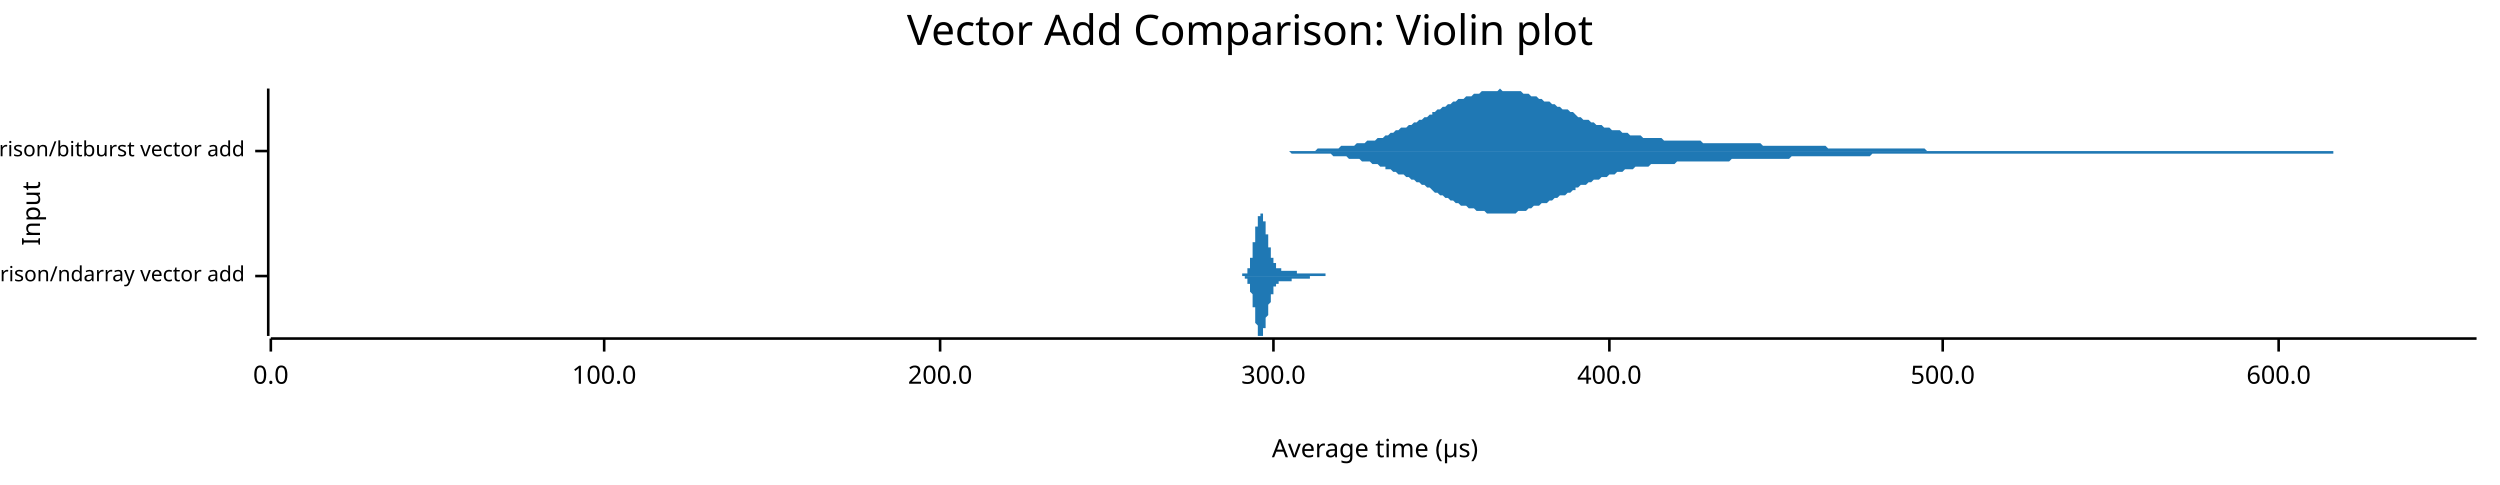
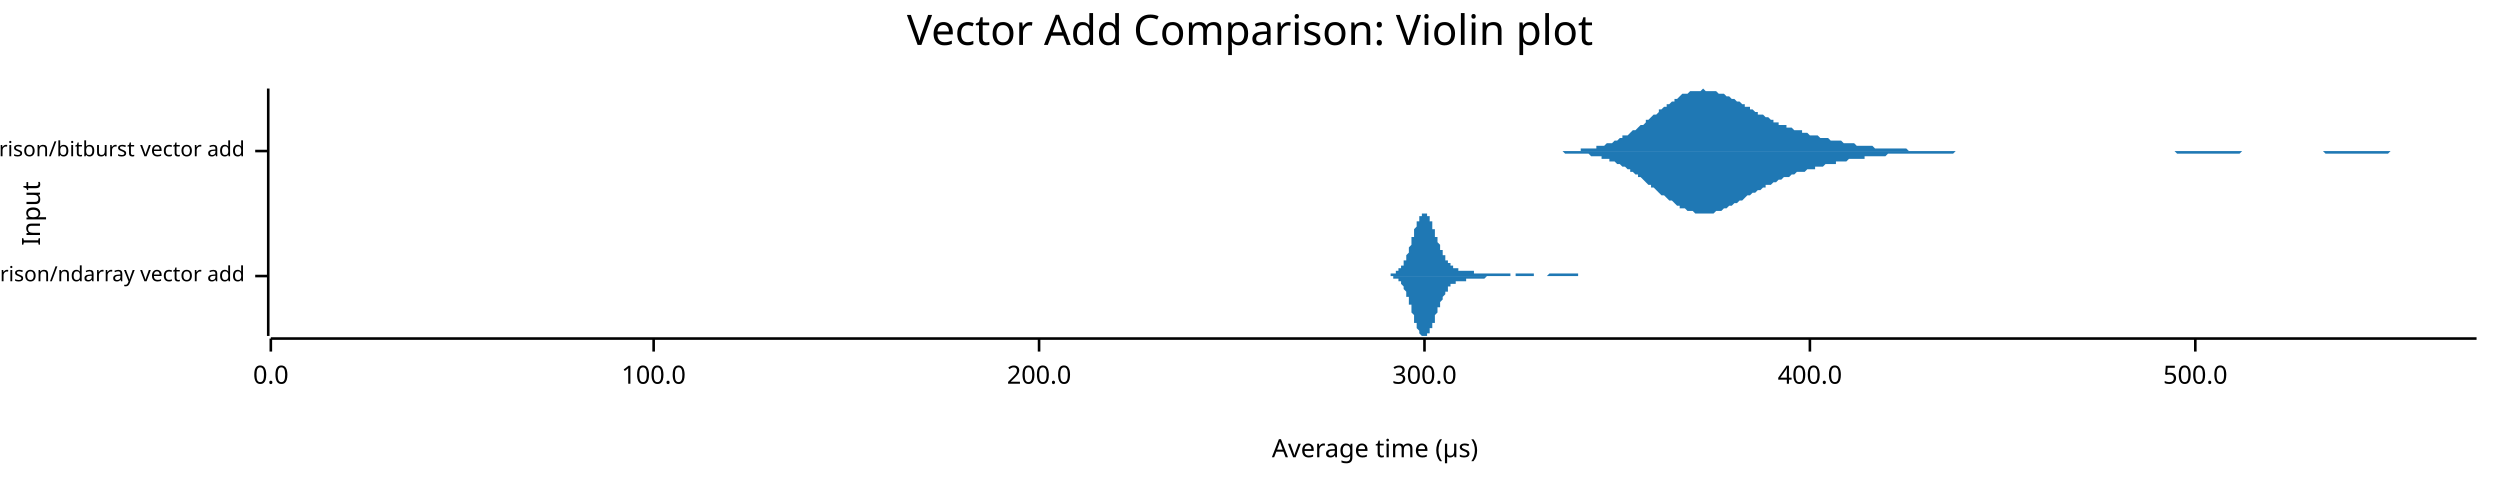
<svg xmlns="http://www.w3.org/2000/svg" width="960" height="186" viewBox="0 0 960 186">
  <text x="480" y="5" dy="0.76em" text-anchor="middle" font-family="sans-serif" font-size="16.129" opacity="1" fill="#000000">
Vector Add Comparison: Violin plot
</text>
  <text x="8" y="82" dy="0.76em" text-anchor="middle" font-family="sans-serif" font-size="9.677" opacity="1" fill="#000000" transform="rotate(270, 8, 82)">
Input
</text>
  <text x="528" y="178" dy="-0.5ex" text-anchor="middle" font-family="sans-serif" font-size="9.677" opacity="1" fill="#000000">
Average time (µs)
</text>
  <polyline fill="none" opacity="1" stroke="#000000" stroke-width="1" points="103,34 103,129 " />
  <text x="94" y="106" dy="0.5ex" text-anchor="end" font-family="sans-serif" font-size="8.065" opacity="1" fill="#000000">
Vector Add Comparison/ndarray vector add
</text>
  <polyline fill="none" opacity="1" stroke="#000000" stroke-width="1" points="98,106 103,106 " />
  <text x="94" y="58" dy="0.5ex" text-anchor="end" font-family="sans-serif" font-size="8.065" opacity="1" fill="#000000">
Vector Add Comparison/bitburst vector add
</text>
  <polyline fill="none" opacity="1" stroke="#000000" stroke-width="1" points="98,58 103,58 " />
  <polyline fill="none" opacity="1" stroke="#000000" stroke-width="1" points="104,130 951,130 " />
  <text x="104" y="140" dy="0.76em" text-anchor="middle" font-family="sans-serif" font-size="9.677" opacity="1" fill="#000000">
0.0
</text>
  <polyline fill="none" opacity="1" stroke="#000000" stroke-width="1" points="104,130 104,135 " />
-   <text x="232" y="140" dy="0.76em" text-anchor="middle" font-family="sans-serif" font-size="9.677" opacity="1" fill="#000000">
+   <text x="251" y="140" dy="0.76em" text-anchor="middle" font-family="sans-serif" font-size="9.677" opacity="1" fill="#000000">
100.0
</text>
-   <polyline fill="none" opacity="1" stroke="#000000" stroke-width="1" points="232,130 232,135 " />
-   <text x="361" y="140" dy="0.76em" text-anchor="middle" font-family="sans-serif" font-size="9.677" opacity="1" fill="#000000">
+   <polyline fill="none" opacity="1" stroke="#000000" stroke-width="1" points="251,130 251,135 " />
+   <text x="399" y="140" dy="0.76em" text-anchor="middle" font-family="sans-serif" font-size="9.677" opacity="1" fill="#000000">
200.0
</text>
-   <polyline fill="none" opacity="1" stroke="#000000" stroke-width="1" points="361,130 361,135 " />
-   <text x="489" y="140" dy="0.76em" text-anchor="middle" font-family="sans-serif" font-size="9.677" opacity="1" fill="#000000">
+   <polyline fill="none" opacity="1" stroke="#000000" stroke-width="1" points="399,130 399,135 " />
+   <text x="547" y="140" dy="0.76em" text-anchor="middle" font-family="sans-serif" font-size="9.677" opacity="1" fill="#000000">
300.0
</text>
-   <polyline fill="none" opacity="1" stroke="#000000" stroke-width="1" points="489,130 489,135 " />
-   <text x="618" y="140" dy="0.76em" text-anchor="middle" font-family="sans-serif" font-size="9.677" opacity="1" fill="#000000">
+   <polyline fill="none" opacity="1" stroke="#000000" stroke-width="1" points="547,130 547,135 " />
+   <text x="695" y="140" dy="0.76em" text-anchor="middle" font-family="sans-serif" font-size="9.677" opacity="1" fill="#000000">
400.0
</text>
-   <polyline fill="none" opacity="1" stroke="#000000" stroke-width="1" points="618,130 618,135 " />
-   <text x="746" y="140" dy="0.76em" text-anchor="middle" font-family="sans-serif" font-size="9.677" opacity="1" fill="#000000">
+   <polyline fill="none" opacity="1" stroke="#000000" stroke-width="1" points="695,130 695,135 " />
+   <text x="843" y="140" dy="0.76em" text-anchor="middle" font-family="sans-serif" font-size="9.677" opacity="1" fill="#000000">
500.0
</text>
-   <polyline fill="none" opacity="1" stroke="#000000" stroke-width="1" points="746,130 746,135 " />
-   <text x="875" y="140" dy="0.76em" text-anchor="middle" font-family="sans-serif" font-size="9.677" opacity="1" fill="#000000">
- 600.0
- </text>
-   <polyline fill="none" opacity="1" stroke="#000000" stroke-width="1" points="875,130 875,135 " />
-   <polygon opacity="1" fill="#1F78B4" points="476,106 476,106 476,106 477,106 477,106 477,106 477,106 477,106 477,106 477,106 477,106 477,106 477,106 477,106 477,106 477,105 477,105 478,105 478,105 478,105 478,105 478,105 478,105 478,105 478,105 478,105 478,105 478,105 478,105 478,105 478,105 479,105 479,105 479,104 479,104 479,104 479,104 479,104 479,104 479,104 479,103 479,103 479,103 479,103 479,103 480,103 480,102 480,102 480,102 480,102 480,101 480,101 480,101 480,101 480,100 480,100 480,100 480,99 480,99 481,99 481,98 481,98 481,98 481,97 481,97 481,96 481,96 481,96 481,95 481,95 481,94 481,94 481,93 482,93 482,93 482,92 482,92 482,91 482,91 482,90 482,90 482,89 482,89 482,89 482,88 482,88 482,87 483,87 483,87 483,86 483,86 483,85 483,85 483,85 483,84 483,84 483,84 483,84 483,83 483,83 483,83 484,83 484,83 484,82 484,82 484,82 484,82 484,82 484,82 484,82 484,82 484,82 484,82 484,82 484,82 485,82 485,82 485,83 485,83 485,83 485,83 485,83 485,83 485,84 485,84 485,84 485,84 485,85 485,85 486,85 486,86 486,86 486,86 486,87 486,87 486,87 486,88 486,88 486,88 486,89 486,89 486,90 486,90 487,90 487,91 487,91 487,91 487,92 487,92 487,92 487,93 487,93 487,93 487,94 487,94 487,95 487,95 488,95 488,95 488,96 488,96 488,96 488,97 488,97 488,97 488,97 488,98 488,98 488,98 488,98 488,99 489,99 489,99 489,99 489,100 489,100 489,100 489,100 489,100 489,100 489,101 489,101 489,101 489,101 489,101 490,101 490,101 490,102 490,102 490,102 490,102 490,102 490,102 490,102 490,102 490,102 490,102 490,103 490,103 491,103 491,103 491,103 491,103 491,103 491,103 491,103 491,103 491,103 491,103 491,103 491,103 491,103 491,103 492,103 492,103 492,103 492,103 492,103 492,103 492,103 492,104 492,104 492,104 492,104 492,104 492,104 492,104 493,104 493,104 493,104 493,104 493,104 493,104 493,104 493,104 493,104 493,104 493,104 493,104 493,104 493,104 494,104 494,104 494,104 494,104 494,104 494,104 494,104 494,104 494,104 494,104 494,104 494,104 494,104 494,104 495,104 495,104 495,104 495,104 495,104 495,104 495,104 495,104 495,104 495,104 495,104 495,104 495,104 495,104 496,104 496,104 496,104 496,104 496,104 496,104 496,104 496,104 496,104 496,104 496,104 496,104 496,104 497,104 497,104 497,104 497,104 497,104 497,104 497,104 497,104 497,104 497,104 497,104 497,104 497,104 497,104 498,104 498,104 498,104 498,104 498,104 498,104 498,105 498,105 498,105 498,105 498,105 498,105 498,105 498,105 499,105 499,105 499,105 499,105 499,105 499,105 499,105 499,105 499,105 499,105 499,105 499,105 499,105 499,105 500,105 500,105 500,105 500,105 500,105 500,105 500,105 500,105 500,105 500,105 500,105 500,105 500,105 500,105 501,105 501,105 501,105 501,105 501,105 501,105 501,105 501,105 501,105 501,105 501,105 501,105 501,105 501,105 502,105 502,105 502,105 502,105 502,105 502,105 502,105 502,105 502,105 502,105 502,105 502,105 502,105 502,105 503,105 503,105 503,105 503,105 503,105 503,105 503,105 503,105 503,105 503,105 503,105 503,105 503,105 503,105 504,105 504,105 504,105 504,105 504,105 504,105 504,105 504,105 504,105 504,105 504,105 504,105 504,105 504,105 505,105 505,105 505,105 505,105 505,105 505,105 505,105 505,105 505,105 505,105 505,105 505,105 505,105 505,105 506,105 506,105 506,105 506,105 506,105 506,105 506,105 506,105 506,105 506,105 506,105 506,105 506,105 506,105 507,105 507,105 507,105 507,105 507,105 507,105 507,105 507,105 507,105 507,105 507,105 507,105 507,105 507,105 508,105 508,105 508,105 508,105 508,105 508,105 508,105 508,105 508,105 508,105 508,105 508,105 508,105 508,105 509,105 509,106 509,106 509,106 509,106 509,106 509,106 509,106 509,106 509,106 509,106 509,106 509,106 509,106 510,106 510,106 510,106 510,106 510,106 510,106 510,106 510,106 510,106 510,106 510,106 510,106 510,106 510,106 511,106 511,106 511,106 511,106 511,106 511,106 511,106 511,106 511,106 511,106 511,106 511,106 511,106 511,106 512,106 512,106 512,106 512,106 512,106 512,106 512,106 512,106 512,106 476,106 " />
-   <polygon opacity="1" fill="#1F78B4" points="476,106 476,106 476,106 477,106 477,106 477,106 477,106 477,106 477,106 477,106 477,106 477,106 477,106 477,106 477,106 477,106 477,106 478,106 478,106 478,106 478,106 478,106 478,106 478,106 478,106 478,106 478,107 478,107 478,107 478,107 478,107 479,107 479,107 479,107 479,107 479,107 479,107 479,108 479,108 479,108 479,108 479,108 479,108 479,109 479,109 480,109 480,109 480,109 480,110 480,110 480,110 480,110 480,111 480,111 480,111 480,111 480,112 480,112 480,112 481,113 481,113 481,114 481,114 481,114 481,115 481,115 481,115 481,116 481,116 481,117 481,117 481,118 481,118 482,118 482,119 482,119 482,120 482,120 482,121 482,121 482,122 482,122 482,122 482,123 482,123 482,124 482,124 483,125 483,125 483,125 483,126 483,126 483,126 483,127 483,127 483,127 483,128 483,128 483,128 483,128 483,129 484,129 484,129 484,129 484,129 484,129 484,129 484,129 484,129 484,129 484,129 484,129 484,129 484,129 484,129 485,129 485,129 485,129 485,129 485,129 485,128 485,128 485,128 485,128 485,128 485,127 485,127 485,127 485,126 486,126 486,126 486,126 486,125 486,125 486,125 486,124 486,124 486,123 486,123 486,123 486,122 486,122 486,122 487,121 487,121 487,121 487,120 487,120 487,119 487,119 487,119 487,118 487,118 487,118 487,117 487,117 487,117 488,116 488,116 488,116 488,115 488,115 488,115 488,115 488,114 488,114 488,114 488,114 488,113 488,113 488,113 489,113 489,112 489,112 489,112 489,112 489,112 489,111 489,111 489,111 489,111 489,111 489,111 489,110 489,110 490,110 490,110 490,110 490,110 490,110 490,110 490,109 490,109 490,109 490,109 490,109 490,109 490,109 490,109 491,109 491,109 491,109 491,109 491,109 491,108 491,108 491,108 491,108 491,108 491,108 491,108 491,108 491,108 492,108 492,108 492,108 492,108 492,108 492,108 492,108 492,108 492,108 492,108 492,108 492,108 492,108 492,108 493,108 493,108 493,108 493,108 493,108 493,108 493,108 493,108 493,108 493,108 493,108 493,108 493,108 493,108 494,108 494,108 494,108 494,108 494,108 494,108 494,108 494,108 494,108 494,108 494,108 494,108 494,108 494,108 495,108 495,108 495,108 495,108 495,108 495,108 495,108 495,108 495,108 495,108 495,108 495,108 495,108 495,108 496,108 496,108 496,108 496,108 496,108 496,108 496,108 496,108 496,107 496,107 496,107 496,107 496,107 497,107 497,107 497,107 497,107 497,107 497,107 497,107 497,107 497,107 497,107 497,107 497,107 497,107 497,107 498,107 498,107 498,107 498,107 498,107 498,107 498,107 498,107 498,107 498,107 498,107 498,107 498,107 498,107 499,107 499,107 499,107 499,107 499,107 499,107 499,107 499,107 499,107 499,107 499,107 499,107 499,107 499,107 500,107 500,107 500,107 500,107 500,107 500,107 500,107 500,107 500,107 500,107 500,107 500,107 500,107 500,107 501,107 501,107 501,107 501,107 501,107 501,107 501,107 501,107 501,107 501,107 501,107 501,107 501,107 501,107 502,107 502,107 502,107 502,107 502,107 502,107 502,107 502,107 502,107 502,107 502,107 502,107 502,107 502,107 503,107 503,107 503,107 503,107 503,107 503,107 503,106 503,106 503,106 503,106 503,106 503,106 503,106 503,106 504,106 504,106 504,106 504,106 504,106 504,106 504,106 504,106 504,106 504,106 504,106 504,106 504,106 504,106 505,106 505,106 505,106 505,106 505,106 505,106 505,106 505,106 505,106 505,106 505,106 505,106 505,106 505,106 506,106 506,106 506,106 506,106 506,106 506,106 506,106 506,106 506,106 506,106 506,106 506,106 506,106 506,106 507,106 507,106 507,106 507,106 507,106 507,106 507,106 507,106 507,106 507,106 507,106 507,106 507,106 507,106 508,106 508,106 508,106 508,106 508,106 508,106 508,106 508,106 508,106 508,106 508,106 508,106 508,106 508,106 509,106 509,106 509,106 509,106 509,106 509,106 509,106 509,106 509,106 509,106 509,106 509,106 509,106 509,106 510,106 510,106 510,106 510,106 510,106 510,106 510,106 510,106 510,106 510,106 510,106 510,106 510,106 510,106 511,106 511,106 511,106 511,106 511,106 511,106 511,106 511,106 511,106 511,106 511,106 511,106 511,106 511,106 512,106 512,106 512,106 512,106 512,106 512,106 512,106 512,106 512,106 476,106 " />
-   <polygon opacity="1" fill="#1F78B4" points="478,58 478,58 479,58 480,58 481,58 482,58 483,58 484,58 485,58 486,58 487,58 488,58 489,58 490,58 491,58 492,58 493,58 494,58 495,58 496,58 496,58 497,58 498,58 499,58 500,58 501,58 502,58 503,58 504,58 505,58 506,57 507,57 508,57 509,57 510,57 511,57 512,57 513,57 514,57 514,57 515,56 516,56 517,56 518,56 519,56 520,56 521,55 522,55 523,55 524,55 525,54 526,54 527,54 528,54 529,53 530,53 531,53 532,52 532,52 533,52 534,51 535,51 536,50 537,50 538,49 539,49 540,49 541,48 542,48 543,47 544,47 545,46 546,46 547,45 548,45 549,44 550,44 550,43 551,43 552,42 553,42 554,41 555,41 556,40 557,40 558,39 559,39 560,38 561,38 562,38 563,37 564,37 565,37 566,36 567,36 568,36 569,35 569,35 570,35 571,35 572,35 573,35 574,35 575,35 576,34 577,35 578,35 579,35 580,35 581,35 582,35 583,35 584,35 585,36 586,36 587,36 587,36 588,37 589,37 590,37 591,38 592,38 593,39 594,39 595,39 596,40 597,40 598,41 599,41 600,42 601,42 602,42 603,43 604,43 605,44 605,44 606,45 607,45 608,46 609,46 610,46 611,47 612,47 613,48 614,48 615,48 616,49 617,49 618,49 619,50 620,50 621,50 622,50 623,51 623,51 624,51 625,51 626,52 627,52 628,52 629,52 630,52 631,53 632,53 633,53 634,53 635,53 636,53 637,53 638,53 639,54 640,54 641,54 641,54 642,54 643,54 644,54 645,54 646,54 647,54 648,54 649,54 650,54 651,54 652,54 653,54 654,55 655,55 656,55 657,55 658,55 659,55 660,55 660,55 661,55 662,55 663,55 664,55 665,55 666,55 667,55 668,55 669,55 670,55 671,55 672,55 673,55 674,55 675,55 676,55 677,56 678,56 678,56 679,56 680,56 681,56 682,56 683,56 684,56 685,56 686,56 687,56 688,56 689,56 690,56 691,56 692,56 693,56 694,56 695,56 696,56 696,56 697,56 698,56 699,56 700,56 701,56 702,57 703,57 704,57 705,57 706,57 707,57 708,57 709,57 710,57 711,57 712,57 713,57 714,57 714,57 715,57 716,57 717,57 718,57 719,57 720,57 721,57 722,57 723,57 724,57 725,57 726,57 727,57 728,57 729,57 730,57 731,57 732,57 732,57 733,57 734,57 735,57 736,57 737,57 738,57 739,57 740,58 741,58 742,58 743,58 744,58 745,58 746,58 747,58 748,58 749,58 750,58 750,58 751,58 752,58 753,58 754,58 755,58 756,58 757,58 758,58 759,58 760,58 761,58 762,58 763,58 764,58 765,58 766,58 767,58 768,58 769,58 769,58 770,58 771,58 772,58 773,58 774,58 775,58 776,58 777,58 778,58 779,58 780,58 781,58 782,58 783,58 784,58 785,58 786,58 787,58 787,58 788,58 789,58 790,58 791,58 792,58 793,58 794,58 795,58 796,58 797,58 798,58 799,58 800,58 801,58 802,58 803,58 804,58 805,58 805,58 806,58 807,58 808,58 809,58 810,58 811,58 812,58 813,58 814,58 815,58 816,58 817,58 818,58 819,58 820,58 821,58 822,58 823,58 823,58 824,58 825,58 826,58 827,58 828,58 829,58 830,58 831,58 832,58 833,58 834,58 835,58 836,58 837,58 838,58 839,58 840,58 841,58 841,58 842,58 843,58 844,58 845,58 846,58 847,58 848,58 849,58 850,58 851,58 852,58 853,58 854,58 855,58 856,58 857,58 858,58 859,58 860,58 860,58 861,58 862,58 863,58 864,58 865,58 866,58 867,58 868,58 869,58 870,58 871,58 872,58 873,58 874,58 875,58 876,58 877,58 878,58 878,58 879,58 880,58 881,58 882,58 883,58 884,58 885,58 886,58 887,58 888,58 889,58 890,58 891,58 892,58 893,58 894,58 895,58 896,58 896,58 897,58 898,58 899,58 900,58 901,58 902,58 903,58 904,58 905,58 906,58 907,58 908,58 909,58 910,58 911,58 912,58 913,58 914,58 914,58 915,58 916,58 917,58 918,58 919,58 920,58 921,58 922,58 923,58 924,58 925,58 926,58 927,58 928,58 929,58 930,58 931,58 932,58 932,58 933,58 934,58 935,58 936,58 937,58 938,58 939,58 940,58 941,58 942,58 943,58 944,58 945,58 946,58 947,58 948,58 949,58 950,58 951,58 951,58 478,58 " />
-   <polygon opacity="1" fill="#1F78B4" points="478,58 478,58 479,58 480,58 481,58 482,58 483,58 484,58 485,58 486,58 487,58 488,58 489,58 490,58 491,58 492,58 493,58 494,58 495,58 496,59 496,59 497,59 498,59 499,59 500,59 501,59 502,59 503,59 504,59 505,59 506,59 507,59 508,59 509,59 510,59 511,59 512,60 513,60 514,60 514,60 515,60 516,60 517,60 518,61 519,61 520,61 521,61 522,61 523,62 524,62 525,62 526,62 527,63 528,63 529,63 530,64 531,64 532,64 532,65 533,65 534,65 535,66 536,66 537,67 538,67 539,67 540,68 541,68 542,69 543,69 544,70 545,70 546,71 547,71 548,72 549,72 550,73 550,73 551,74 552,74 553,75 554,75 555,76 556,76 557,77 558,77 559,78 560,78 561,79 562,79 563,79 564,80 565,80 566,80 567,81 568,81 569,81 569,81 570,81 571,82 572,82 573,82 574,82 575,82 576,82 577,82 578,82 579,82 580,82 581,82 582,82 583,81 584,81 585,81 586,81 587,80 587,80 588,80 589,79 590,79 591,79 592,78 593,78 594,78 595,77 596,77 597,76 598,76 599,75 600,75 601,75 602,74 603,74 604,73 605,73 605,72 606,72 607,71 608,71 609,71 610,70 611,70 612,69 613,69 614,69 615,68 616,68 617,68 618,67 619,67 620,67 621,66 622,66 623,66 623,66 624,65 625,65 626,65 627,65 628,64 629,64 630,64 631,64 632,64 633,64 634,63 635,63 636,63 637,63 638,63 639,63 640,63 641,63 641,63 642,63 643,63 644,62 645,62 646,62 647,62 648,62 649,62 650,62 651,62 652,62 653,62 654,62 655,62 656,62 657,62 658,62 659,62 660,62 660,62 661,62 662,62 663,62 664,62 665,61 666,61 667,61 668,61 669,61 670,61 671,61 672,61 673,61 674,61 675,61 676,61 677,61 678,61 678,61 679,61 680,61 681,61 682,61 683,61 684,61 685,61 686,61 687,61 688,60 689,60 690,60 691,60 692,60 693,60 694,60 695,60 696,60 696,60 697,60 698,60 699,60 700,60 701,60 702,60 703,60 704,60 705,60 706,60 707,60 708,60 709,60 710,60 711,60 712,60 713,60 714,60 714,60 715,60 716,60 717,60 718,60 719,59 720,59 721,59 722,59 723,59 724,59 725,59 726,59 727,59 728,59 729,59 730,59 731,59 732,59 732,59 733,59 734,59 735,59 736,59 737,59 738,59 739,59 740,59 741,59 742,59 743,59 744,59 745,59 746,59 747,59 748,59 749,59 750,59 750,59 751,59 752,59 753,59 754,59 755,59 756,59 757,59 758,59 759,59 760,59 761,59 762,59 763,59 764,59 765,59 766,59 767,59 768,59 769,59 769,59 770,59 771,59 772,59 773,59 774,59 775,59 776,59 777,59 778,59 779,59 780,59 781,59 782,59 783,59 784,59 785,59 786,59 787,59 787,59 788,59 789,59 790,59 791,59 792,59 793,59 794,59 795,59 796,59 797,59 798,59 799,59 800,59 801,59 802,59 803,59 804,59 805,59 805,59 806,59 807,59 808,59 809,59 810,59 811,59 812,59 813,59 814,59 815,59 816,59 817,59 818,59 819,59 820,59 821,59 822,59 823,59 823,59 824,59 825,59 826,59 827,59 828,59 829,59 830,59 831,59 832,59 833,59 834,59 835,59 836,59 837,59 838,59 839,59 840,59 841,59 841,59 842,59 843,59 844,59 845,59 846,59 847,59 848,59 849,59 850,59 851,59 852,59 853,59 854,59 855,59 856,59 857,59 858,59 859,59 860,59 860,59 861,59 862,59 863,59 864,59 865,59 866,59 867,59 868,59 869,59 870,59 871,59 872,59 873,59 874,59 875,59 876,59 877,59 878,59 878,59 879,59 880,59 881,59 882,59 883,59 884,59 885,59 886,59 887,59 888,59 889,59 890,59 891,59 892,59 893,59 894,59 895,59 896,59 896,58 897,58 898,58 899,58 900,58 901,58 902,58 903,58 904,58 905,58 906,58 907,58 908,58 909,58 910,58 911,58 912,58 913,58 914,58 914,58 915,58 916,58 917,58 918,58 919,58 920,58 921,58 922,58 923,58 924,58 925,58 926,58 927,58 928,58 929,58 930,58 931,58 932,58 932,58 933,58 934,58 935,58 936,58 937,58 938,58 939,58 940,58 941,58 942,58 943,58 944,58 945,58 946,58 947,58 948,58 949,58 950,58 951,58 951,58 478,58 " />
+   <polyline fill="none" opacity="1" stroke="#000000" stroke-width="1" points="843,130 843,135 " />
+   <polygon opacity="1" fill="#1F78B4" points="532,106 532,106 533,106 533,106 533,106 533,106 533,106 533,106 533,106 534,106 534,105 534,105 534,105 534,105 534,105 535,105 535,105 535,105 535,105 535,105 535,105 536,105 536,105 536,105 536,105 536,105 536,104 537,104 537,104 537,104 537,104 537,104 537,103 538,103 538,103 538,103 538,103 538,102 538,102 539,102 539,101 539,101 539,101 539,101 539,100 540,100 540,99 540,99 540,99 540,98 540,98 541,97 541,97 541,96 541,96 541,95 541,95 542,94 542,94 542,93 542,93 542,92 542,92 542,91 543,91 543,90 543,90 543,89 543,88 543,88 544,87 544,87 544,87 544,86 544,86 544,85 545,85 545,84 545,84 545,84 545,83 545,83 546,83 546,83 546,83 546,82 546,82 546,82 547,82 547,82 547,82 547,82 547,82 547,82 548,82 548,82 548,83 548,83 548,83 548,83 549,83 549,84 549,84 549,84 549,85 549,85 550,85 550,86 550,86 550,87 550,87 550,88 551,88 551,88 551,89 551,89 551,90 551,90 551,91 552,91 552,92 552,92 552,92 552,93 552,93 553,94 553,94 553,95 553,95 553,95 553,96 554,96 554,97 554,97 554,97 554,98 554,98 555,98 555,99 555,99 555,99 555,99 555,100 556,100 556,100 556,100 556,101 556,101 556,101 557,101 557,101 557,102 557,102 557,102 557,102 558,102 558,102 558,102 558,103 558,103 558,103 559,103 559,103 559,103 559,103 559,103 559,103 560,103 560,103 560,103 560,103 560,103 560,104 561,104 561,104 561,104 561,104 561,104 561,104 561,104 562,104 562,104 562,104 562,104 562,104 562,104 563,104 563,104 563,104 563,104 563,104 563,104 564,104 564,104 564,104 564,104 564,104 564,104 565,104 565,104 565,104 565,104 565,104 565,104 566,104 566,105 566,105 566,105 566,105 566,105 567,105 567,105 567,105 567,105 567,105 567,105 568,105 568,105 568,105 568,105 568,105 568,105 569,105 569,105 569,105 569,105 569,105 569,105 570,105 570,105 570,105 570,105 570,105 570,105 570,105 571,105 571,105 571,105 571,105 571,105 571,105 572,105 572,105 572,105 572,105 572,105 572,105 573,105 573,105 573,105 573,105 573,105 573,105 574,105 574,105 574,105 574,105 574,105 574,105 575,105 575,105 575,105 575,105 575,105 575,105 576,105 576,105 576,105 576,105 576,105 576,105 577,105 577,105 577,105 577,105 577,105 577,105 578,105 578,105 578,105 578,105 578,105 578,105 579,105 579,105 579,105 579,105 579,105 579,105 580,105 580,105 580,105 580,106 580,106 580,106 580,106 581,106 581,106 581,106 581,106 581,106 581,106 582,106 582,106 582,105 582,105 582,105 582,105 583,105 583,105 583,105 583,105 583,105 583,105 584,105 584,105 584,105 584,105 584,105 584,105 585,105 585,105 585,105 585,105 585,105 585,105 586,105 586,105 586,105 586,105 586,105 586,105 587,105 587,105 587,105 587,105 587,105 587,105 588,105 588,105 588,105 588,105 588,105 588,105 589,105 589,105 589,106 589,106 589,106 589,106 589,106 590,106 590,106 590,106 590,106 590,106 590,106 591,106 591,106 591,106 591,106 591,106 591,106 592,106 592,106 592,106 592,106 592,106 592,106 593,106 593,106 593,106 593,106 593,106 593,106 594,106 594,106 594,106 594,106 594,106 594,106 595,105 595,105 595,105 595,105 595,105 595,105 596,105 596,105 596,105 596,105 596,105 596,105 597,105 597,105 597,105 597,105 597,105 597,105 598,105 598,105 598,105 598,105 598,105 598,105 598,105 599,105 599,105 599,105 599,105 599,105 599,105 600,105 600,105 600,105 600,105 600,105 600,105 601,105 601,105 601,105 601,105 601,105 601,105 602,105 602,105 602,105 602,105 602,105 602,105 603,105 603,105 603,105 603,105 603,105 603,105 604,105 604,105 604,105 604,105 604,105 604,105 605,105 605,105 605,105 605,105 605,105 605,105 606,105 606,105 606,105 606,105 606,106 606,106 607,106 607,106 607,106 607,106 607,106 607,106 608,106 608,106 608,106 608,106 608,106 608,106 608,106 609,106 609,106 609,106 609,106 609,106 609,106 610,106 610,106 610,106 610,106 610,106 610,106 611,106 611,106 611,106 611,106 611,106 611,106 612,106 612,106 612,106 612,106 612,106 612,106 613,106 613,106 613,106 613,106 613,106 613,106 614,106 614,106 614,106 614,106 532,106 " />
+   <polygon opacity="1" fill="#1F78B4" points="532,106 532,106 533,106 533,106 533,106 533,106 533,106 533,106 533,106 534,106 534,106 534,106 534,106 534,106 534,106 535,106 535,106 535,106 535,106 535,106 535,107 536,107 536,107 536,107 536,107 536,107 536,107 537,107 537,107 537,108 537,108 537,108 537,108 538,108 538,108 538,109 538,109 538,109 538,109 539,110 539,110 539,110 539,111 539,111 539,111 540,112 540,112 540,112 540,113 540,113 540,114 541,114 541,115 541,115 541,116 541,116 541,117 542,117 542,118 542,118 542,119 542,119 542,120 542,120 543,121 543,121 543,122 543,123 543,123 543,124 544,124 544,125 544,125 544,125 544,126 544,126 545,127 545,127 545,127 545,128 545,128 545,128 546,129 546,129 546,129 546,129 546,129 546,129 547,129 547,129 547,129 547,129 547,129 547,129 548,129 548,129 548,129 548,129 548,129 548,128 549,128 549,128 549,127 549,127 549,127 549,126 550,126 550,126 550,125 550,125 550,124 550,124 551,124 551,123 551,123 551,122 551,122 551,121 551,121 552,120 552,120 552,119 552,119 552,119 552,118 553,118 553,117 553,117 553,116 553,116 553,116 554,115 554,115 554,115 554,114 554,114 554,114 555,113 555,113 555,113 555,112 555,112 555,112 556,112 556,111 556,111 556,111 556,111 556,110 557,110 557,110 557,110 557,110 557,110 557,109 558,109 558,109 558,109 558,109 558,109 558,109 559,109 559,109 559,109 559,108 559,108 559,108 560,108 560,108 560,108 560,108 560,108 560,108 561,108 561,108 561,108 561,108 561,108 561,108 561,108 562,108 562,108 562,108 562,108 562,108 562,108 563,108 563,107 563,107 563,107 563,107 563,107 564,107 564,107 564,107 564,107 564,107 564,107 565,107 565,107 565,107 565,107 565,107 565,107 566,107 566,107 566,107 566,107 566,107 566,107 567,107 567,107 567,107 567,107 567,107 567,107 568,107 568,107 568,107 568,107 568,107 568,107 569,107 569,107 569,107 569,107 569,107 569,107 570,107 570,107 570,107 570,107 570,107 570,107 570,107 571,106 571,106 571,106 571,106 571,106 571,106 572,106 572,106 572,106 572,106 572,106 572,106 573,106 573,106 573,106 573,106 573,106 573,106 574,106 574,106 574,106 574,106 574,106 574,106 575,106 575,106 575,106 575,106 575,106 575,106 576,106 576,106 576,106 576,106 576,106 576,106 577,106 577,106 577,106 577,106 577,106 577,106 578,106 578,106 578,106 578,106 578,106 578,106 579,106 579,106 579,106 579,106 579,106 579,106 580,106 580,106 580,106 580,106 580,106 580,106 580,106 581,106 581,106 581,106 581,106 581,106 581,106 582,106 582,106 582,106 582,106 582,106 582,106 583,106 583,106 583,106 583,106 583,106 583,106 584,106 584,106 584,106 584,106 584,106 584,106 585,106 585,106 585,106 585,106 585,106 585,106 586,106 586,106 586,106 586,106 586,106 586,106 587,106 587,106 587,106 587,106 587,106 587,106 588,106 588,106 588,106 588,106 588,106 588,106 589,106 589,106 589,106 589,106 589,106 589,106 589,106 590,106 590,106 590,106 590,106 590,106 590,106 591,106 591,106 591,106 591,106 591,106 591,106 592,106 592,106 592,106 592,106 592,106 592,106 593,106 593,106 593,106 593,106 593,106 593,106 594,106 594,106 594,106 594,106 594,106 594,106 595,106 595,106 595,106 595,106 595,106 595,106 596,106 596,106 596,106 596,106 596,106 596,106 597,106 597,106 597,106 597,106 597,106 597,106 598,106 598,106 598,106 598,106 598,106 598,106 598,106 599,106 599,106 599,106 599,106 599,106 599,106 600,106 600,106 600,106 600,106 600,106 600,106 601,106 601,106 601,106 601,106 601,106 601,106 602,106 602,106 602,106 602,106 602,106 602,106 603,106 603,106 603,106 603,106 603,106 603,106 604,106 604,106 604,106 604,106 604,106 604,106 605,106 605,106 605,106 605,106 605,106 605,106 606,106 606,106 606,106 606,106 606,106 606,106 607,106 607,106 607,106 607,106 607,106 607,106 608,106 608,106 608,106 608,106 608,106 608,106 608,106 609,106 609,106 609,106 609,106 609,106 609,106 610,106 610,106 610,106 610,106 610,106 610,106 611,106 611,106 611,106 611,106 611,106 611,106 612,106 612,106 612,106 612,106 612,106 612,106 613,106 613,106 613,106 613,106 613,106 613,106 614,106 614,106 614,106 614,106 532,106 " />
+   <polygon opacity="1" fill="#1F78B4" points="585,58 586,58 587,58 588,58 588,58 589,58 590,58 591,58 591,58 592,58 593,58 593,58 594,58 595,58 596,58 596,58 597,58 598,58 599,58 599,58 600,58 601,58 602,58 602,58 603,58 604,58 604,58 605,58 606,58 607,58 607,57 608,57 609,57 610,57 610,57 611,57 612,57 613,57 613,56 614,56 615,56 615,56 616,56 617,55 618,55 618,55 619,55 620,54 621,54 621,54 622,53 623,53 623,52 624,52 625,52 626,51 626,51 627,50 628,50 629,49 629,49 630,48 631,48 632,47 632,46 633,46 634,45 634,45 635,44 636,44 637,43 637,42 638,42 639,41 640,41 640,40 641,40 642,39 643,39 643,38 644,38 645,37 645,37 646,36 647,36 648,36 648,36 649,35 650,35 651,35 651,35 652,35 653,35 653,35 654,34 655,35 656,35 656,35 657,35 658,35 659,35 659,35 660,36 661,36 662,36 662,36 663,37 664,37 664,37 665,38 666,38 667,39 667,39 668,39 669,40 670,40 670,41 671,41 672,41 672,42 673,42 674,43 675,43 675,44 676,44 677,44 678,45 678,45 679,45 680,46 681,46 681,47 682,47 683,47 683,48 684,48 685,48 686,48 686,49 687,49 688,49 689,50 689,50 690,50 691,50 692,50 692,51 693,51 694,51 694,51 695,52 696,52 697,52 697,52 698,52 699,53 700,53 700,53 701,53 702,53 702,53 703,54 704,54 705,54 705,54 706,54 707,54 708,55 708,55 709,55 710,55 711,55 711,55 712,55 713,56 713,56 714,56 715,56 716,56 716,56 717,56 718,56 719,56 719,56 720,57 721,57 722,57 722,57 723,57 724,57 724,57 725,57 726,57 727,57 727,57 728,57 729,57 730,57 730,57 731,57 732,57 732,57 733,58 734,58 735,58 735,58 736,58 737,58 738,58 738,58 739,58 740,58 741,58 741,58 742,58 743,58 743,58 744,58 745,58 746,58 746,58 747,58 748,58 749,58 749,58 750,58 751,58 752,58 752,58 753,58 754,58 754,58 755,58 756,58 757,58 757,58 758,58 759,58 760,58 760,58 761,58 762,58 762,58 763,58 764,58 765,58 765,58 766,58 767,58 768,58 768,58 769,58 770,58 771,58 771,58 772,58 773,58 773,58 774,58 775,58 776,58 776,58 777,58 778,58 779,58 779,58 780,58 781,58 782,58 782,58 783,58 784,58 784,58 785,58 786,58 787,58 787,58 788,58 789,58 790,58 790,58 791,58 792,58 792,58 793,58 794,58 795,58 795,58 796,58 797,58 798,58 798,58 799,58 800,58 801,58 801,58 802,58 803,58 803,58 804,58 805,58 806,58 806,58 807,58 808,58 809,58 809,58 810,58 811,58 811,58 812,58 813,58 814,58 814,58 815,58 816,58 817,58 817,58 818,58 819,58 820,58 820,58 821,58 822,58 822,58 823,58 824,58 825,58 825,58 826,58 827,58 828,58 828,58 829,58 830,58 831,58 831,58 832,58 833,58 833,58 834,58 835,58 836,58 836,58 837,58 838,58 839,58 839,58 840,58 841,58 841,58 842,58 843,58 844,58 844,58 845,58 846,58 847,58 847,58 848,58 849,58 850,58 850,58 851,58 852,58 852,58 853,58 854,58 855,58 855,58 856,58 857,58 858,58 858,58 859,58 860,58 861,58 861,58 862,58 863,58 863,58 864,58 865,58 866,58 866,58 867,58 868,58 869,58 869,58 870,58 871,58 871,58 872,58 873,58 874,58 874,58 875,58 876,58 877,58 877,58 878,58 879,58 880,58 880,58 881,58 882,58 882,58 883,58 884,58 885,58 885,58 886,58 887,58 888,58 888,58 889,58 890,58 891,58 891,58 892,58 893,58 893,58 894,58 895,58 896,58 896,58 897,58 898,58 899,58 899,58 900,58 901,58 901,58 902,58 903,58 904,58 904,58 905,58 906,58 907,58 907,58 908,58 909,58 910,58 910,58 911,58 912,58 912,58 913,58 914,58 915,58 915,58 916,58 917,58 918,58 918,58 919,58 920,58 921,58 921,58 922,58 923,58 923,58 924,58 925,58 926,58 926,58 927,58 928,58 929,58 929,58 930,58 931,58 931,58 932,58 933,58 934,58 934,58 935,58 936,58 937,58 937,58 938,58 939,58 940,58 940,58 941,58 942,58 942,58 943,58 944,58 945,58 945,58 946,58 947,58 948,58 948,58 949,58 950,58 951,58 951,58 585,58 " />
+   <polygon opacity="1" fill="#1F78B4" points="585,58 586,58 587,58 588,58 588,58 589,58 590,58 591,58 591,58 592,58 593,58 593,58 594,58 595,58 596,58 596,58 597,58 598,58 599,58 599,58 600,58 601,59 602,59 602,59 603,59 604,59 604,59 605,59 606,59 607,59 607,59 608,59 609,59 610,59 610,59 611,60 612,60 613,60 613,60 614,60 615,60 615,61 616,61 617,61 618,61 618,62 619,62 620,62 621,63 621,63 622,63 623,64 623,64 624,64 625,65 626,65 626,66 627,66 628,67 629,67 629,68 630,68 631,69 632,70 632,70 633,71 634,71 634,72 635,72 636,73 637,74 637,74 638,75 639,75 640,76 640,76 641,77 642,77 643,78 643,78 644,79 645,79 645,80 646,80 647,80 648,81 648,81 649,81 650,81 651,82 651,82 652,82 653,82 653,82 654,82 655,82 656,82 656,82 657,82 658,82 659,81 659,81 660,81 661,81 662,80 662,80 663,80 664,79 664,79 665,79 666,78 667,78 667,78 668,77 669,77 670,76 670,76 671,75 672,75 672,75 673,74 674,74 675,73 675,73 676,73 677,72 678,72 678,71 679,71 680,71 681,70 681,70 682,70 683,69 683,69 684,69 685,68 686,68 686,68 687,68 688,67 689,67 689,67 690,66 691,66 692,66 692,66 693,66 694,65 694,65 695,65 696,65 697,65 697,64 698,64 699,64 700,64 700,64 701,63 702,63 702,63 703,63 704,63 705,63 705,62 706,62 707,62 708,62 708,62 709,62 710,61 711,61 711,61 712,61 713,61 713,61 714,61 715,61 716,61 716,60 717,60 718,60 719,60 719,60 720,60 721,60 722,60 722,60 723,60 724,60 724,60 725,59 726,59 727,59 727,59 728,59 729,59 730,59 730,59 731,59 732,59 732,59 733,59 734,59 735,59 735,59 736,59 737,59 738,59 738,59 739,59 740,59 741,59 741,59 742,59 743,59 743,59 744,59 745,59 746,59 746,59 747,59 748,59 749,59 749,59 750,59 751,58 752,58 752,58 753,58 754,58 754,58 755,58 756,58 757,58 757,58 758,58 759,58 760,58 760,58 761,58 762,58 762,58 763,58 764,58 765,58 765,58 766,58 767,58 768,58 768,58 769,58 770,58 771,58 771,58 772,58 773,58 773,58 774,58 775,58 776,58 776,58 777,58 778,58 779,58 779,58 780,58 781,58 782,58 782,58 783,58 784,58 784,58 785,58 786,58 787,58 787,58 788,58 789,58 790,58 790,58 791,58 792,58 792,58 793,58 794,58 795,58 795,58 796,58 797,58 798,58 798,58 799,58 800,58 801,58 801,58 802,58 803,58 803,58 804,58 805,58 806,58 806,58 807,58 808,58 809,58 809,58 810,58 811,58 811,58 812,58 813,58 814,58 814,58 815,58 816,58 817,58 817,58 818,58 819,58 820,58 820,58 821,58 822,58 822,58 823,58 824,58 825,58 825,58 826,58 827,58 828,58 828,58 829,58 830,58 831,58 831,58 832,58 833,58 833,58 834,58 835,58 836,59 836,59 837,59 838,59 839,59 839,59 840,59 841,59 841,59 842,59 843,59 844,59 844,59 845,59 846,59 847,59 847,59 848,59 849,59 850,59 850,59 851,59 852,59 852,59 853,59 854,59 855,59 855,59 856,59 857,59 858,59 858,59 859,59 860,59 861,58 861,58 862,58 863,58 863,58 864,58 865,58 866,58 866,58 867,58 868,58 869,58 869,58 870,58 871,58 871,58 872,58 873,58 874,58 874,58 875,58 876,58 877,58 877,58 878,58 879,58 880,58 880,58 881,58 882,58 882,58 883,58 884,58 885,58 885,58 886,58 887,58 888,58 888,58 889,58 890,58 891,58 891,58 892,58 893,59 893,59 894,59 895,59 896,59 896,59 897,59 898,59 899,59 899,59 900,59 901,59 901,59 902,59 903,59 904,59 904,59 905,59 906,59 907,59 907,59 908,59 909,59 910,59 910,59 911,59 912,59 912,59 913,59 914,59 915,59 915,59 916,59 917,59 918,58 918,58 919,58 920,58 921,58 921,58 922,58 923,58 923,58 924,58 925,58 926,58 926,58 927,58 928,58 929,58 929,58 930,58 931,58 931,58 932,58 933,58 934,58 934,58 935,58 936,58 937,58 937,58 938,58 939,58 940,58 940,58 941,58 942,58 942,58 943,58 944,58 945,58 945,58 946,58 947,58 948,58 948,58 949,58 950,58 951,58 951,58 585,58 " />
</svg>
